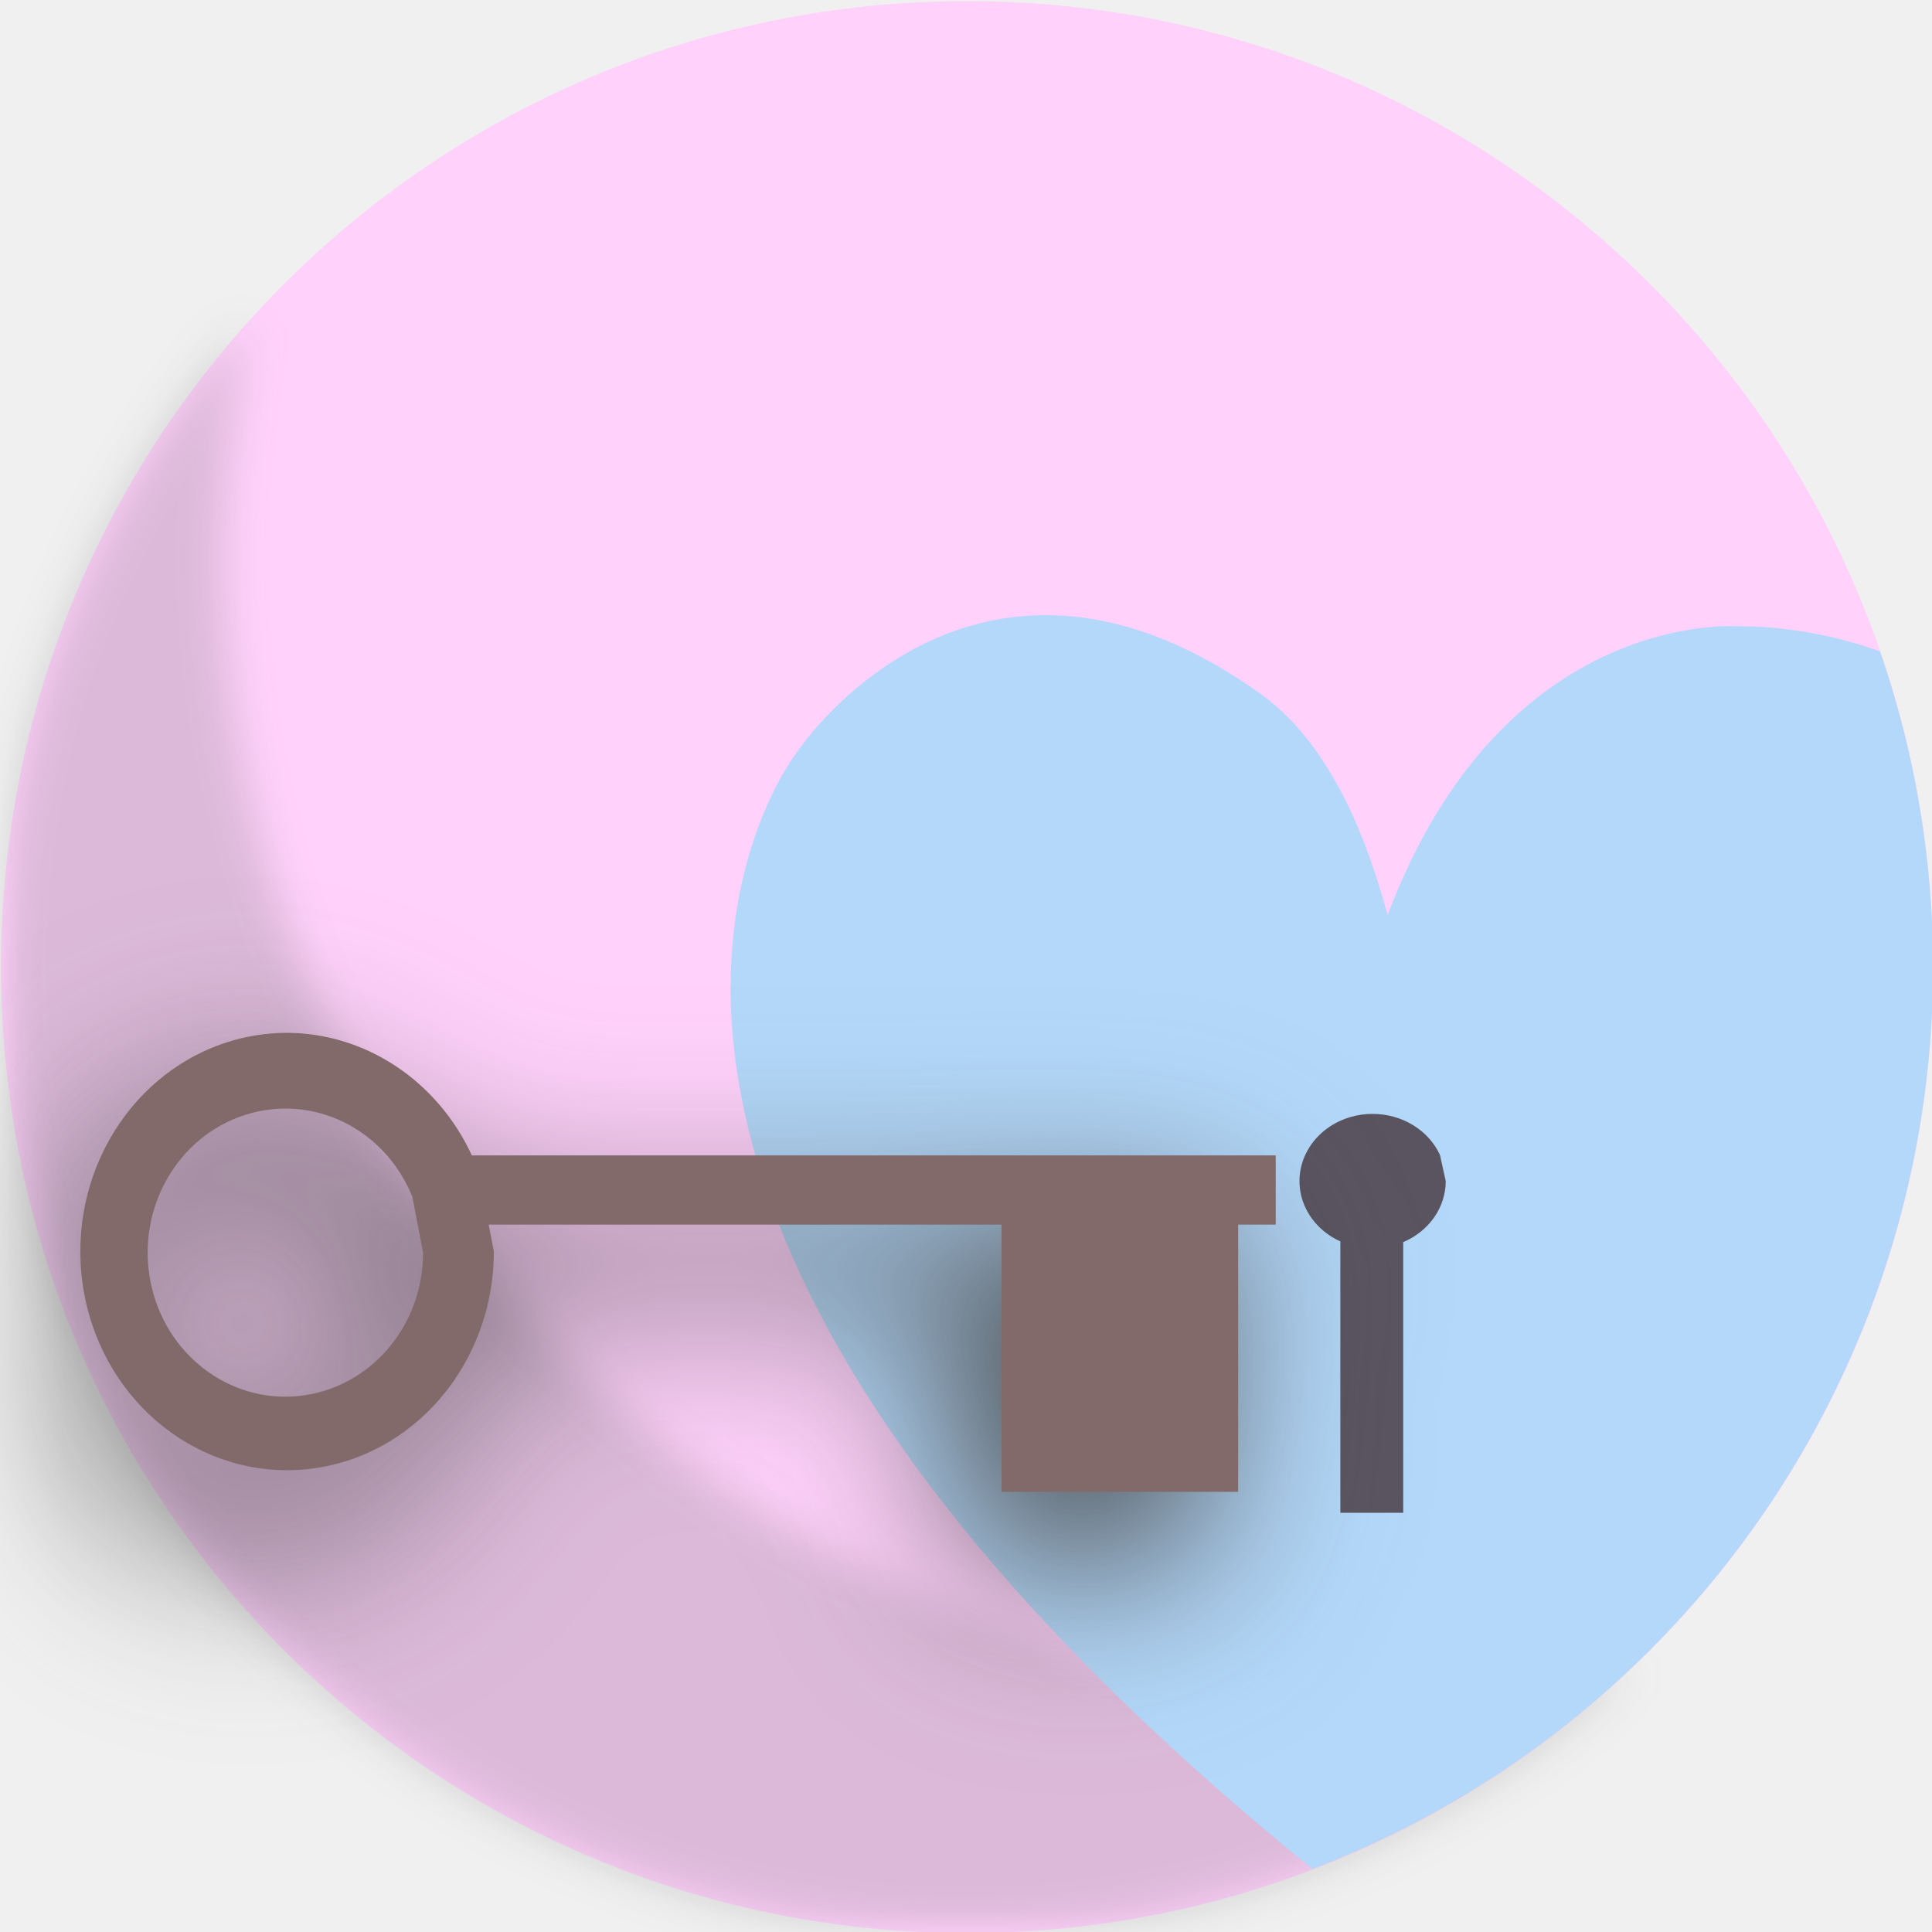
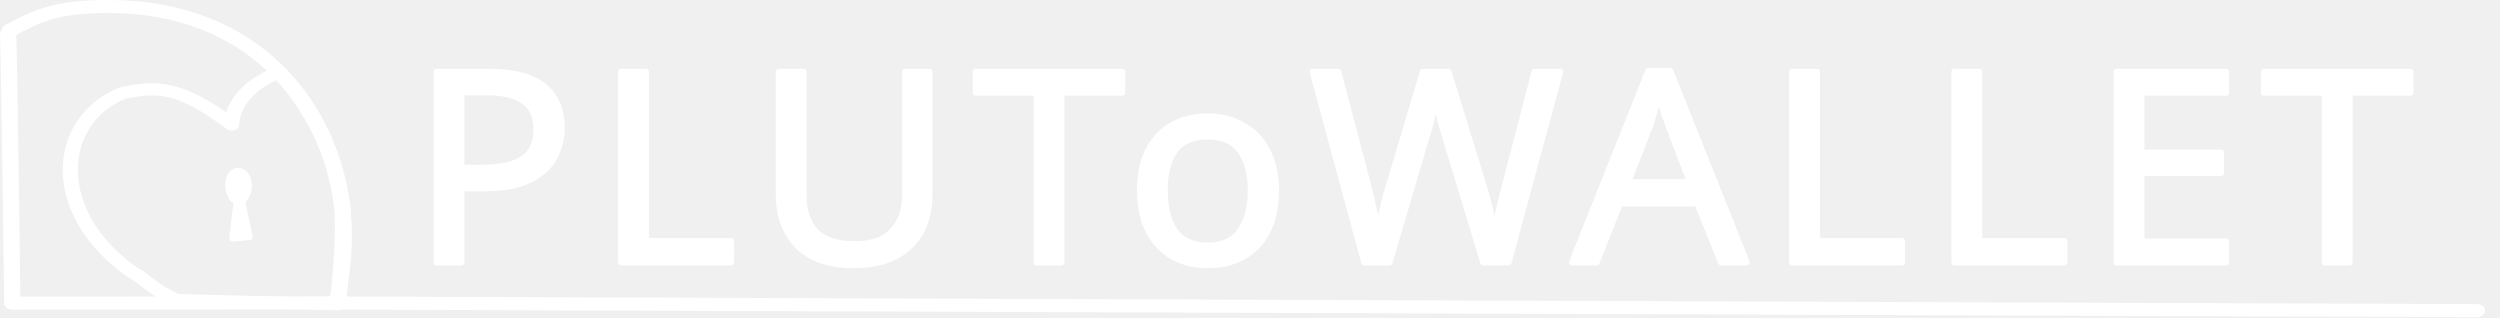
- <svg xmlns="http://www.w3.org/2000/svg" width="100mm" height="100mm" viewBox="0 0 100 100" version="1.1" id="svg5">
+ <svg xmlns="http://www.w3.org/2000/svg" width="67.307mm" height="8.54mm" viewBox="0 0 67.307 8.54" version="1.1" id="svg5" xml:space="preserve">
  <defs id="defs2">
-     <filter style="color-interpolation-filters:sRGB" id="filter5379" x="-0.023" y="-0.021" width="1.045" height="1.041">
-       <feGaussianBlur stdDeviation="4.156" id="feGaussianBlur5381" />
-     </filter>
-     <filter style="color-interpolation-filters:sRGB" id="filter7152" x="-0.266" y="-0.692" width="1.531" height="2.383">
-       <feGaussianBlur stdDeviation="3.595" id="feGaussianBlur7154" />
-     </filter>
-     <filter style="color-interpolation-filters:sRGB" id="filter8110" x="-0.126" y="-0.329" width="1.252" height="1.657">
-       <feGaussianBlur stdDeviation="3.2" id="feGaussianBlur8112" />
-     </filter>
+     <linearGradient id="linearGradient24919">
+       <stop style="stop-color:#2a267b;stop-opacity:1;" offset="0" id="stop24917" />
+     </linearGradient>
+     <linearGradient id="linearGradient1728">
+       <stop style="stop-color:#000000;stop-opacity:1;" offset="0" id="stop1726" />
+     </linearGradient>
  </defs>
-   <g id="g4233" style="display:inline">
-     <circle style="fill:#ffd1fb;fill-opacity:0.996;stroke-width:1.059" id="circle4231" cx="50.055" cy="50.057" r="50" />
-   </g>
-   <g id="g1088" style="display:inline">
-     <path id="circle1084" style="fill:#6b6b6b;fill-opacity:0.235;stroke-width:4.002;filter:url(#filter5379)" d="m 584.541,277.541 a 229.476,221.976 0 0 1 0.303,0.059 229.476,221.976 0 0 0 -0.303,-0.059 z m 120.203,64.447 a 229.476,221.976 0 0 1 0.078,0.078 229.476,221.976 0 0 0 -0.078,-0.078 z M 314.125,448.938 a 229.476,221.976 0 0 0 -0.002,0.008 229.476,221.976 0 0 1 0.002,0 229.476,221.976 0 0 1 0,-0.008 z m -0.002,0.008 a 188.976,188.976 0 0 0 -48.359,126.111 188.976,188.976 0 0 0 188.977,188.977 188.976,188.976 0 0 0 129.791,-51.701 229.476,221.976 0 0 1 -0.016,0.002 229.476,221.976 0 0 1 -21.053,3.17 229.476,221.976 0 0 1 -3.156,0.344 229.476,221.976 0 0 1 -21.807,1.129 229.476,221.976 0 0 1 -31.383,-2.172 229.476,221.976 0 0 1 -1.775,-0.193 229.476,221.976 0 0 1 -29.543,-6.217 229.476,221.976 0 0 1 -2.883,-0.746 229.476,221.976 0 0 1 -27.574,-9.949 229.476,221.976 0 0 1 -3.424,-1.445 229.476,221.976 0 0 1 -25.348,-13.389 229.476,221.976 0 0 1 -3.594,-2.184 229.476,221.976 0 0 1 -22.889,-16.574 229.476,221.976 0 0 1 -3.359,-2.797 229.476,221.976 0 0 1 -20.15,-19.49 229.476,221.976 0 0 1 -2.91,-3.271 229.476,221.976 0 0 1 -17.111,-22.111 229.476,221.976 0 0 1 -2.281,-3.51 229.476,221.976 0 0 1 -13.814,-24.473 229.476,221.976 0 0 1 -1.529,-3.393 229.476,221.976 0 0 1 -10.26,-26.607 229.476,221.976 0 0 1 -0.783,-2.828 229.476,221.976 0 0 1 -6.42,-28.551 229.476,221.976 0 0 1 -0.201,-1.727 A 229.476,221.976 0 0 1 309.023,495 a 229.476,221.976 0 0 1 1.209,-21.451 229.476,221.976 0 0 1 0.439,-3.779 229.476,221.976 0 0 1 3.447,-20.797 229.476,221.976 0 0 1 0.004,-0.027 z" transform="matrix(0.2645833,0,0,0.2645833,-70.2616,-102.0939)" />
-   </g>
-   <g id="g20851" style="display:inline">
-     <path id="circle20849" style="fill:#b3d8fa;fill-opacity:1;stroke-width:1.059" d="m 54.127,31.841 c -8.149,0.002 -12.816,7.009 -12.816,7.009 0,0 -17.706,21.921 26.619,57.887 a 50,50 0 0 0 32.125,-46.681 50,50 0 0 0 -2.746,-16.339 c -3.851,-1.402 -7.201,-1.294 -7.201,-1.294 0,0 -12.227,-1.112 -18.289,14.954 -1.365,-5.119 -3.464,-9.248 -6.597,-11.481 -4.185,-2.984 -7.907,-4.055 -11.095,-4.055 z" />
-     <path id="rect23649" style="fill:#280b0b;fill-opacity:0.643;fill-rule:nonzero;stroke:#ffd3e6;stroke-width:0.185;stroke-opacity:0" d="m 71.03,57.654 a 3.785,3.48 0 0 0 -1.097,0.154 3.785,3.48 0 0 0 -2.597,4.014 3.785,3.48 0 0 0 2.04,2.433 v 14.046 h 3.254 v -14.008 a 3.785,3.48 0 0 0 2.201,-3.158 l -0.296,-1.348 a 3.785,3.48 0 0 0 -3.505,-2.132 z" />
-   </g>
-   <g id="layer2" style="filter:url(#filter7152)">
-     <path id="rect24866-4" style="display:inline;fill:#464646;fill-opacity:1;fill-rule:nonzero;stroke:#ffd3e6;stroke-width:0.252;stroke-miterlimit:4;stroke-dasharray:none;stroke-opacity:0;filter:url(#filter8110)" d="m 12.87,57.043 a 10.701,11.319 0 0 0 -3.102,0.5 10.701,11.319 0 0 0 -7.344,13.056 10.701,11.319 0 0 0 11.553,9.026 10.701,11.319 0 0 0 9.639,-11.263 l -0.266,-1.392 h 26.542 v 13.829 h 12.25 v -13.829 h 1.945 v -2.9 -0.684 H 22.478 a 10.701,11.319 0 0 0 -9.608,-6.343 z m -0.074,3.921 a 7.128,7.456 0 0 1 6.601,4.567 l 0.557,2.889 a 7.128,7.456 0 0 1 -6.42,7.419 7.128,7.456 0 0 1 -7.695,-5.945 7.128,7.456 0 0 1 4.892,-8.599 7.128,7.456 0 0 1 2.067,-0.329 z" />
-   </g>
-   <g id="layer1">
-     <path id="rect24866" style="display:inline;fill:#836a6a;fill-opacity:1;fill-rule:nonzero;stroke:#ffd3e6;stroke-width:0.252;stroke-miterlimit:4;stroke-dasharray:none;stroke-opacity:0" d="m 14.815,53.459 a 10.701,11.319 0 0 0 -3.102,0.5 10.701,11.319 0 0 0 -7.344,13.056 10.701,11.319 0 0 0 11.553,9.026 10.701,11.319 0 0 0 9.639,-11.263 l -0.266,-1.392 h 26.542 v 13.829 H 64.087 V 63.386 H 66.032 v -2.9 -0.684 H 24.423 a 10.701,11.319 0 0 0 -9.608,-6.343 z m -0.074,3.921 a 7.128,7.456 0 0 1 6.601,4.567 l 0.557,2.889 a 7.128,7.456 0 0 1 -6.42,7.419 7.128,7.456 0 0 1 -7.695,-5.945 7.128,7.456 0 0 1 4.892,-8.599 7.128,7.456 0 0 1 2.067,-0.329 z" />
+   <g id="layer7" style="display:inline" transform="translate(-127.3607,-86.87261)">
+     <g id="g4907-3-3" transform="matrix(0.7705163,0,0,0.7705163,118.3453,-9.016159)" style="display:inline;stroke:#000000;stroke-opacity:1">
+       <path id="path1004-3-7-56-6-6" style="display:inline;opacity:0.998;fill:#ffffff;fill-opacity:1;stroke:#ffffff;stroke-width:0.243;stroke-linecap:round;stroke-linejoin:round;stroke-dasharray:none;stroke-opacity:1;paint-order:stroke fill markers" d="m 19.949,131.466 c 0.027,0.033 0.034,0.121 0.034,0.121 l -0.034,0.184 -0.118,0.996 0.58,-0.053 -0.214,-0.958 -0.038,-0.176 -0.007,-0.103 c 0.392,-0.373 0.241,-1.057 -0.167,-1.046 -0.42,0.1 -0.357,0.865 -0.036,1.036 z" />
+       <g id="g3958-0-1" transform="matrix(1.1285,0,0,0.9059881,-41.46202,20.43363)" style="stroke:#000000;stroke-opacity:1">
+         <path id="path1607-2-2-36-1-6-2" style="display:inline;opacity:0.998;fill:none;fill-opacity:1;stroke:#ffffff;stroke-width:0.504;stroke-linecap:round;stroke-linejoin:round;stroke-dasharray:none;stroke-opacity:1;paint-order:stroke fill markers" d="m 47.361,116.137 c 0.032,0.82 0.129,10.36 0.129,10.36 3.415,0.003 9.334,-0.013 10.089,-0.009 M 47.41,115.98 c 0.81,-0.521 1.366,-0.927 3.09,-0.922 4.439,0.013 6.782,3.747 7.195,7.633 0.133,1.22 -0.153,4.062 -0.119,3.803 l 66.223,0.293" />
+         <path style="display:inline;opacity:0.998;fill:none;fill-opacity:1;stroke:#ffffff;stroke-width:0.467;stroke-linecap:square;stroke-linejoin:round;stroke-miterlimit:5;stroke-dasharray:none;stroke-opacity:1;paint-order:stroke fill markers" d="m 52.572,126.377 c -0.967,-0.581 -0.654,-0.544 -1.472,-1.163 -2.559,-2.361 -2.214,-5.814 -0.194,-6.817 1.049,-0.263 1.739,-0.315 3.378,1.207 0.042,-1.011 0.801,-1.707 1.472,-2.014 2.54,3.565 2.08,7.126 1.765,8.947 z" id="path1614-1-9-75-5-2-9" />
+         <text xml:space="preserve" style="font-style:normal;font-variant:normal;font-weight:normal;font-stretch:normal;font-size:9.35px;font-family:Si;-inkscape-font-specification:Si;letter-spacing:0.64px;word-spacing:-2.167px;display:inline;opacity:0.998;fill:#ffffff;fill-opacity:1;stroke:#ffffff;stroke-width:0.207;stroke-linecap:round;stroke-linejoin:round;stroke-dasharray:none;stroke-opacity:1;paint-order:stroke fill markers" x="65.936" y="113.315" id="text1676-7-1-3-5-6-3" transform="scale(0.9070452,1.102481)">
+           <tspan id="tspan1674-8-2-56-4-1-1" style="font-style:normal;font-variant:normal;font-weight:normal;font-stretch:normal;font-size:9.35px;font-family:Exodar-Outline;-inkscape-font-specification:Exodar-Outline;fill:#ffffff;fill-opacity:1;stroke:#ffffff;stroke-width:0.207;stroke-dasharray:none;stroke-opacity:1" x="65.936" y="113.315">PLUToWALLET</tspan>
+         </text>
+       </g>
+     </g>
  </g>
</svg>
